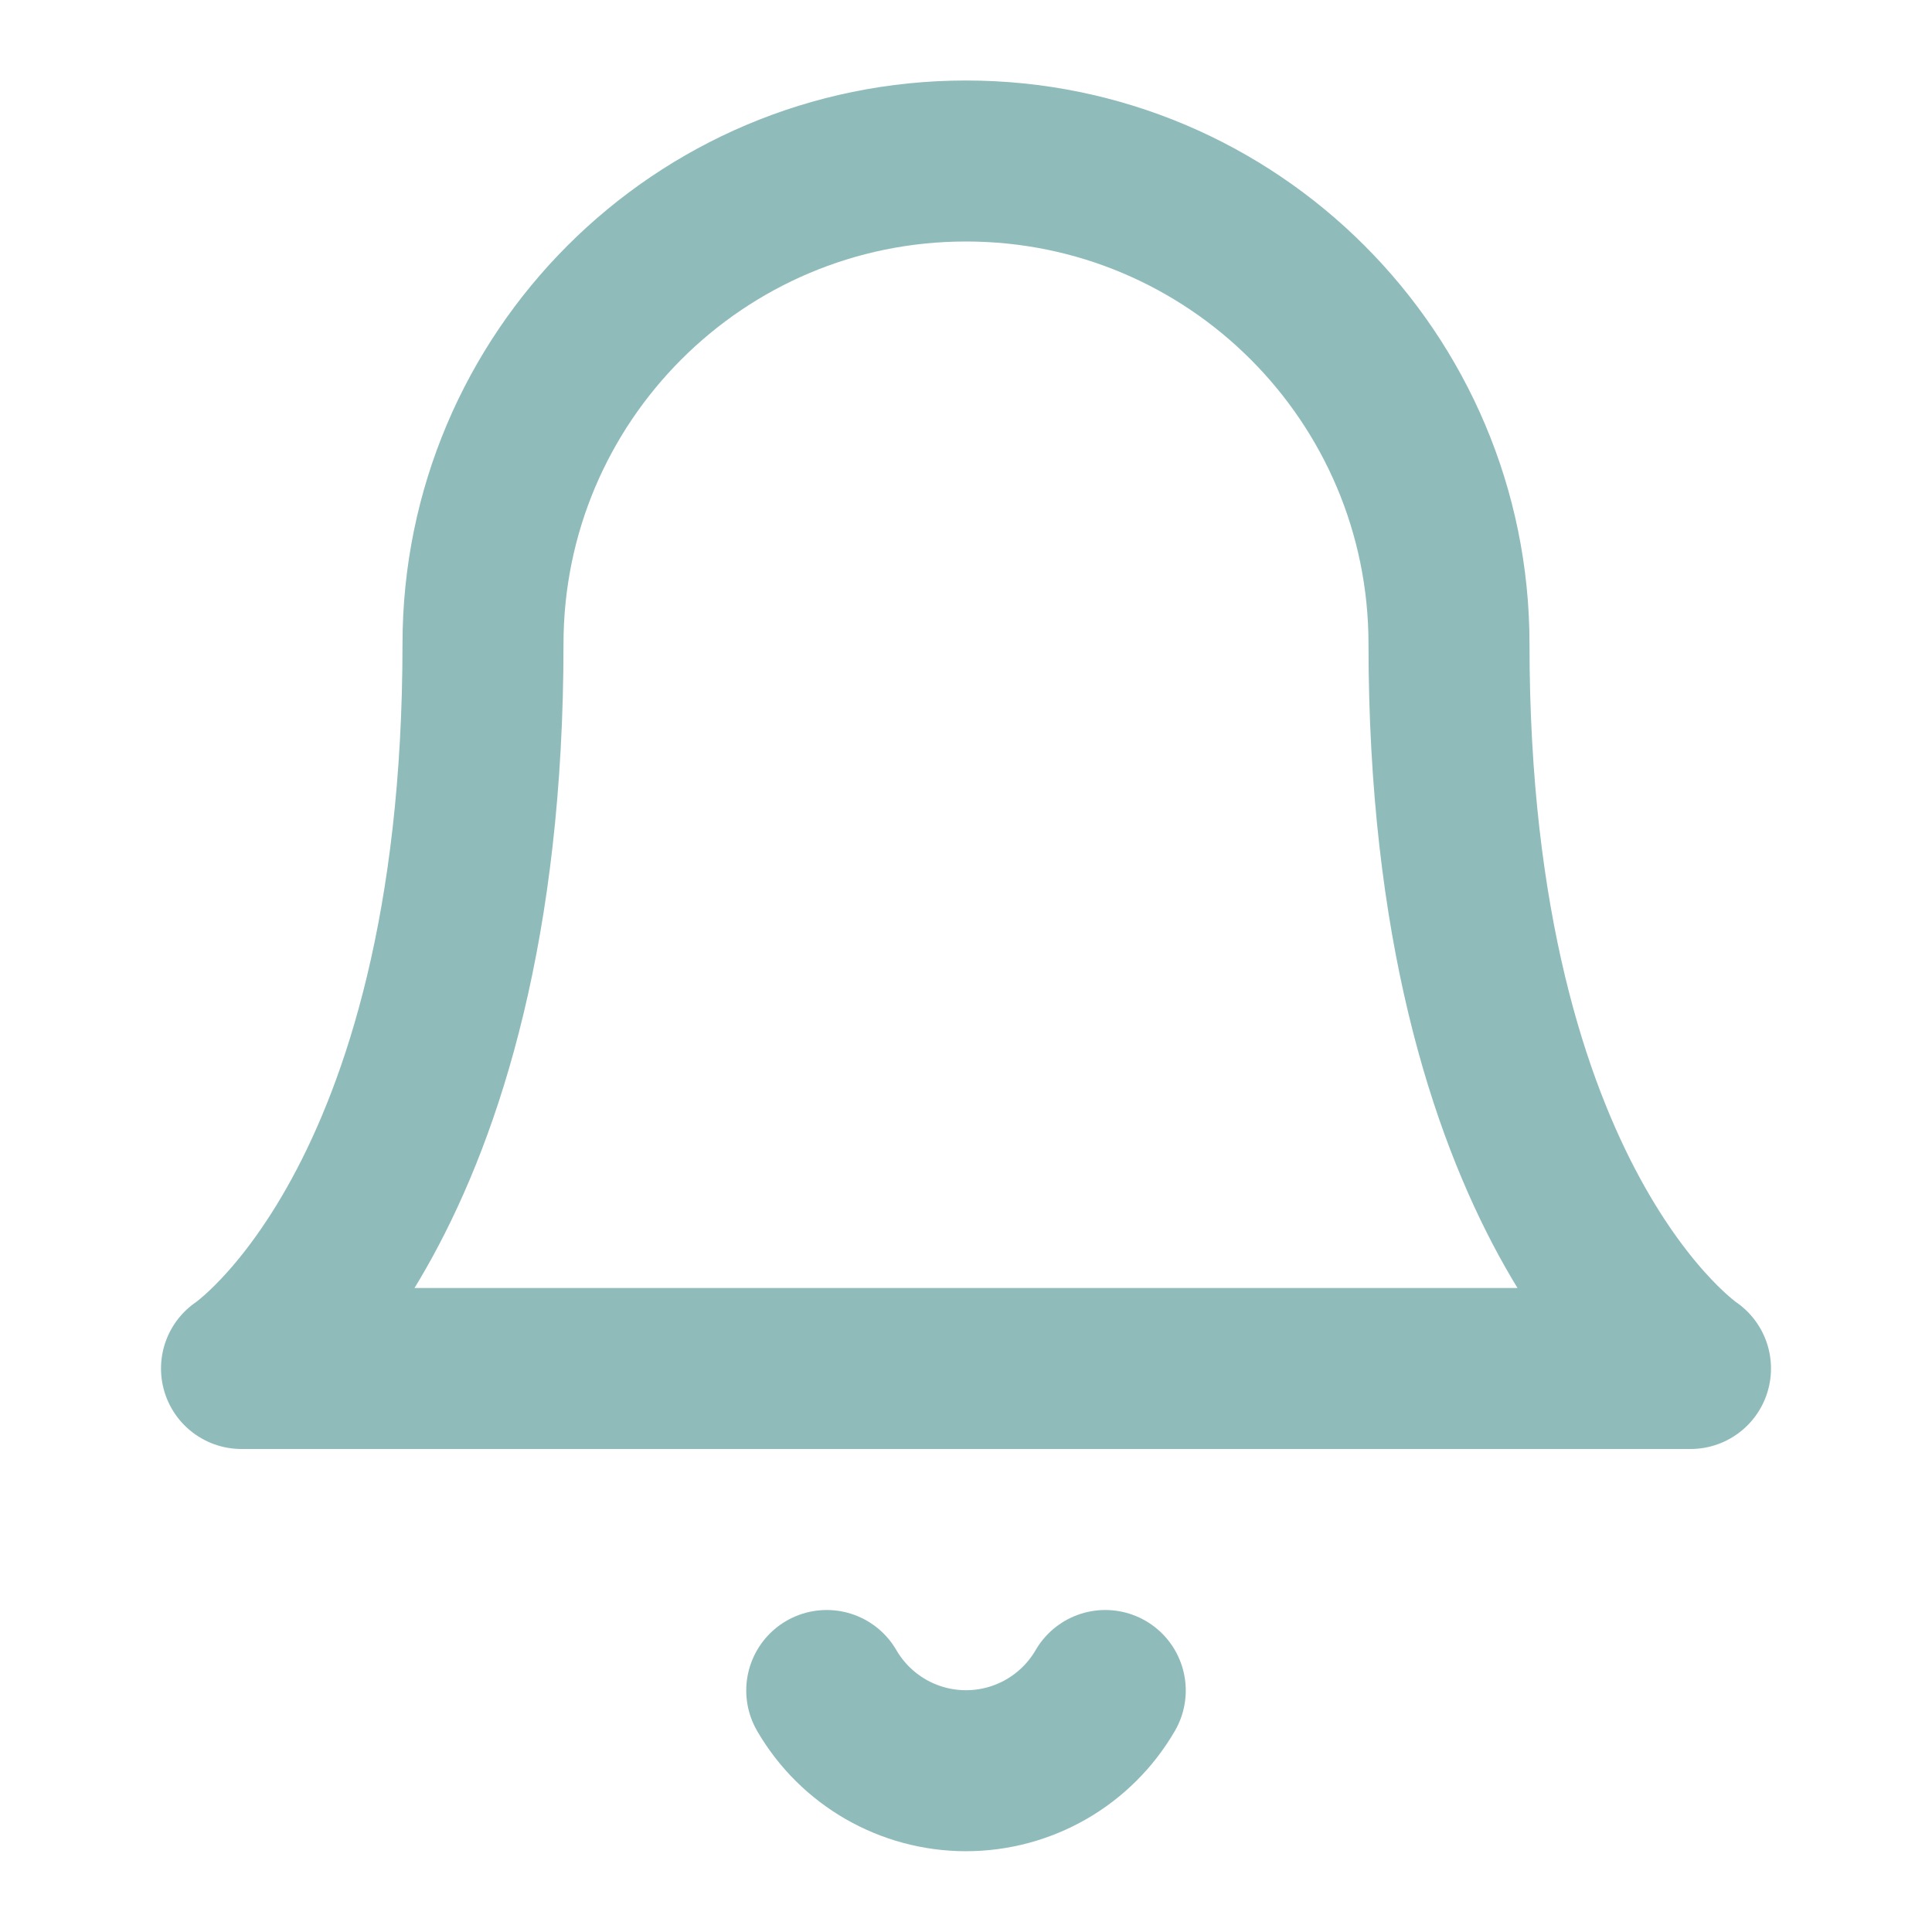
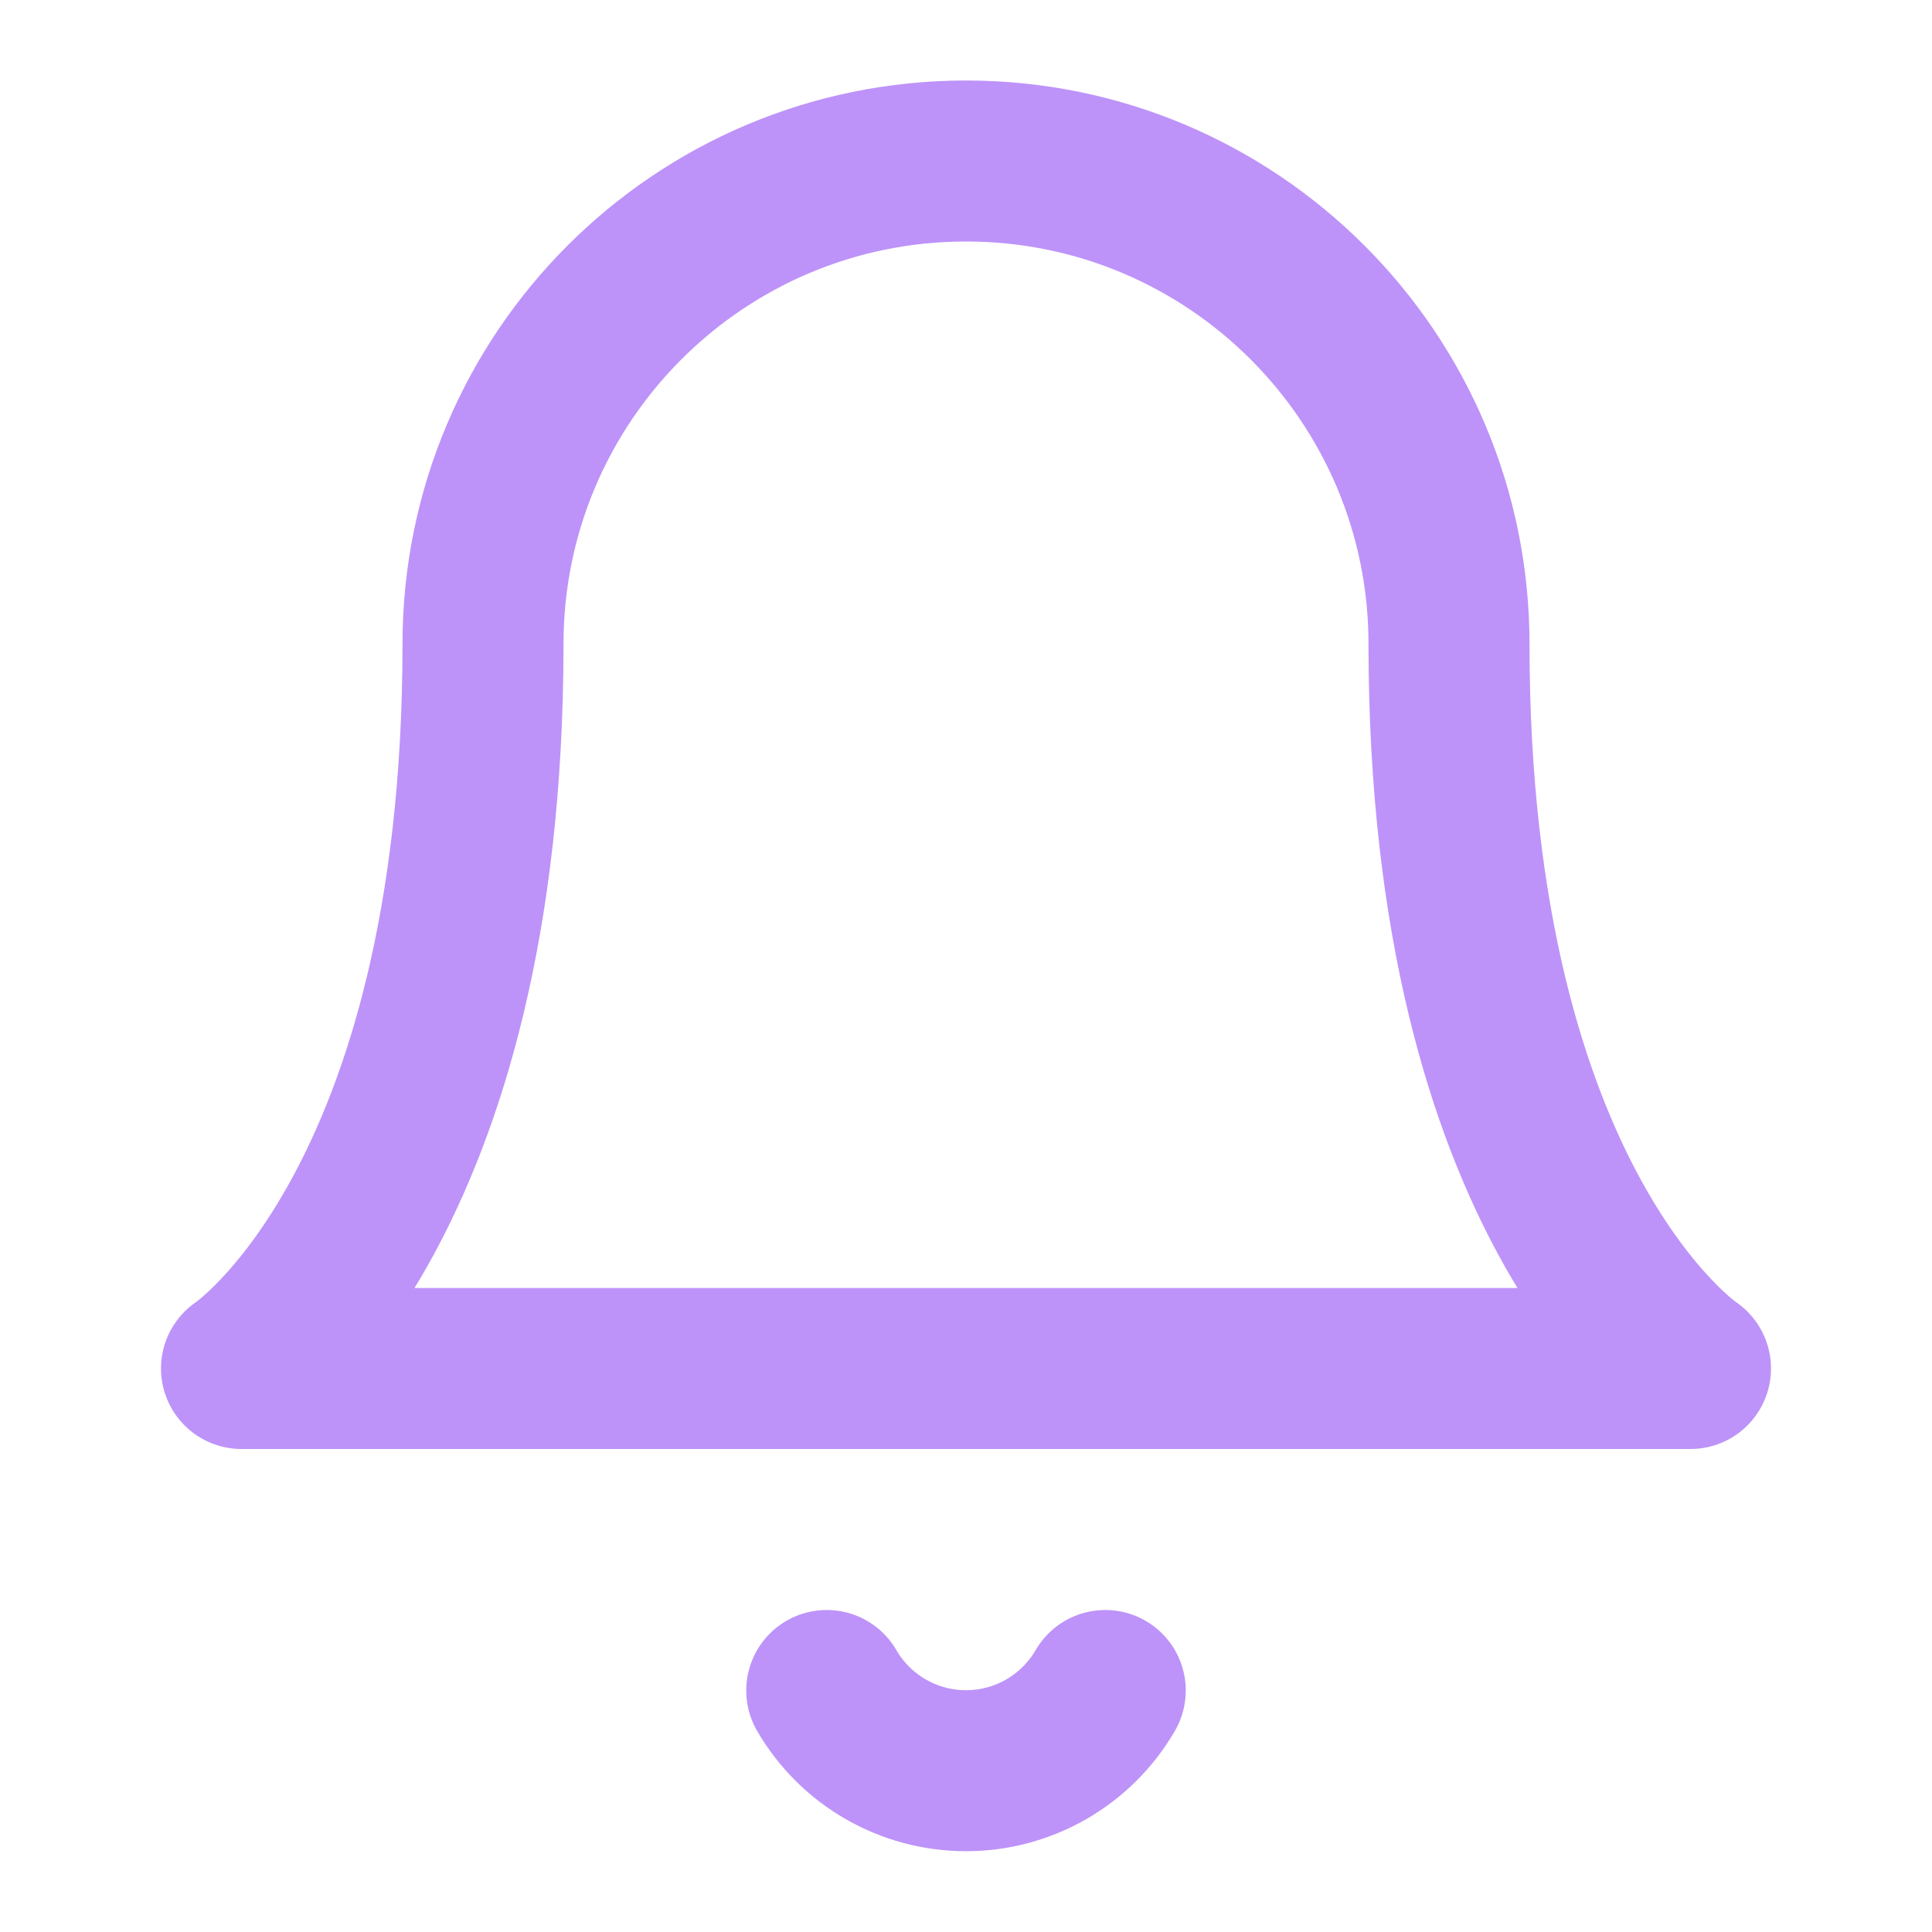
- <svg xmlns="http://www.w3.org/2000/svg" width="24" height="24" viewBox="0 0 24 24" fill="none" stroke="#8FBCBB" stroke-width="2" stroke-linecap="round" stroke-linejoin="round" class="feather feather-bell">
+ <svg xmlns="http://www.w3.org/2000/svg" width="24" height="24" viewBox="0 0 24 24" fill="none" stroke="#bd93f9" stroke-width="2" stroke-linecap="round" stroke-linejoin="round" class="feather feather-bell">
  <path d="M18 8A6 6 0 0 0 6 8c0 7-3 9-3 9h18s-3-2-3-9" />
  <path d="M13.73 21a2 2 0 0 1-3.46 0" />
</svg>
